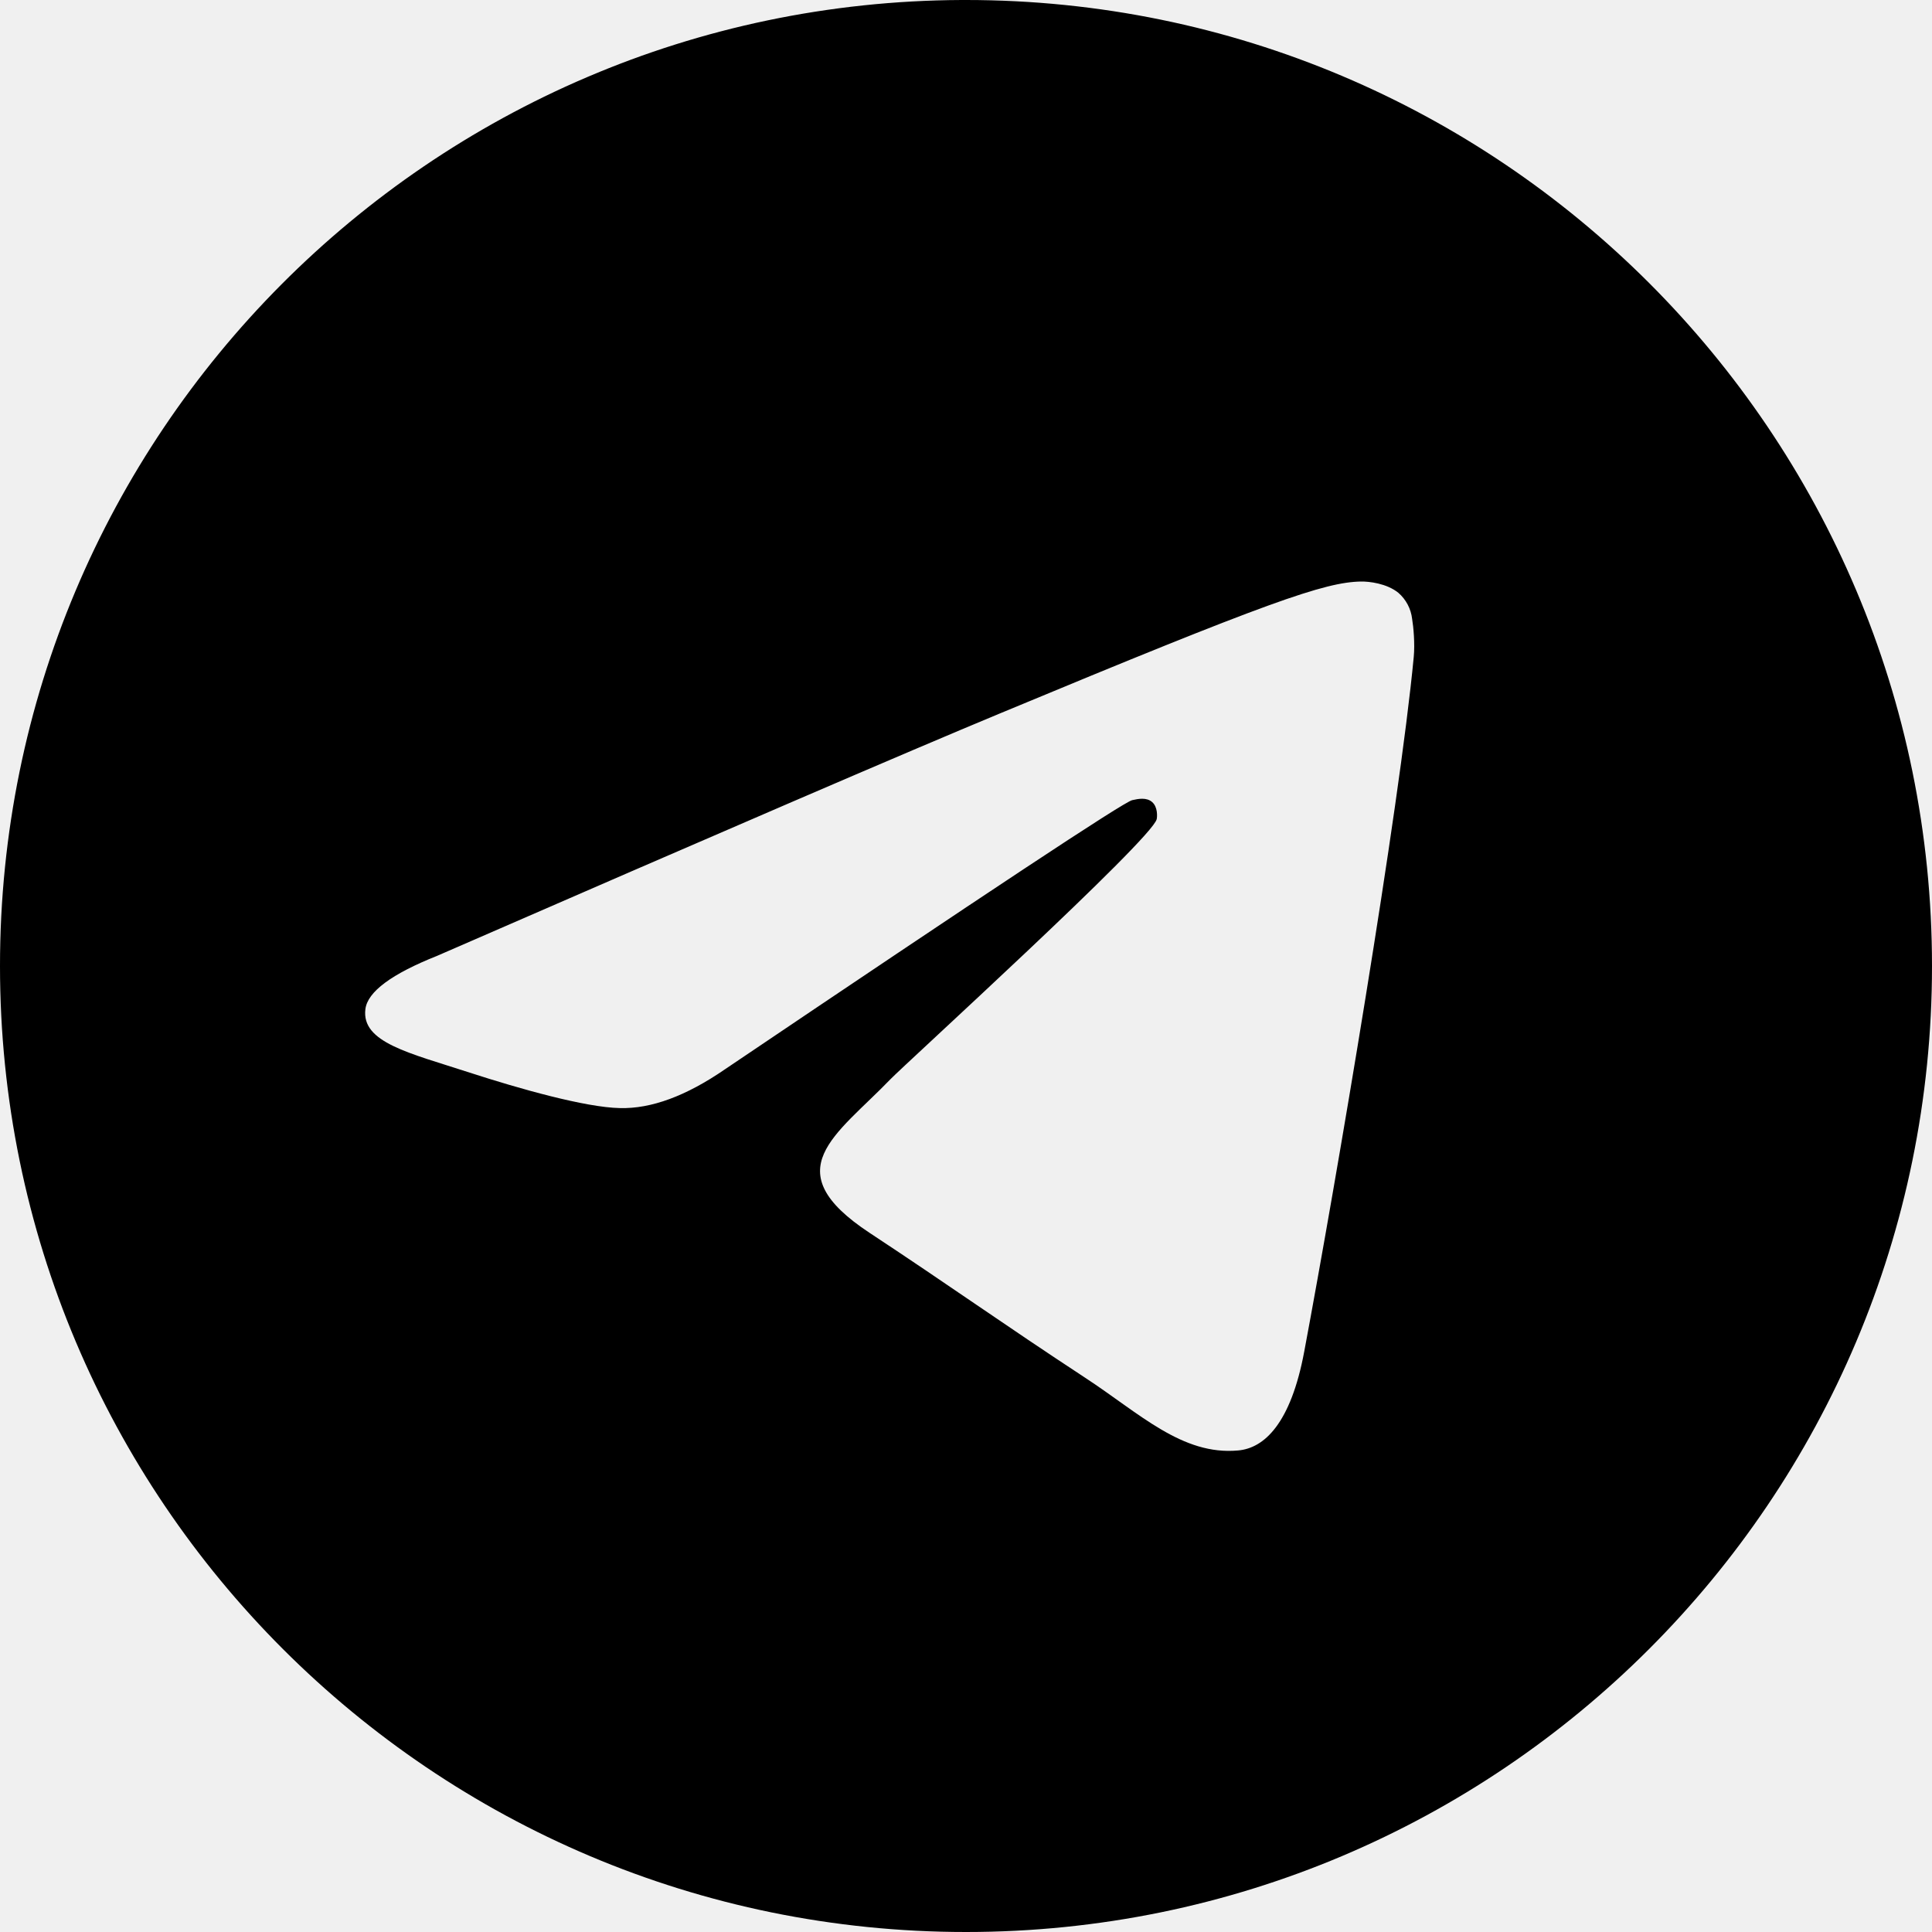
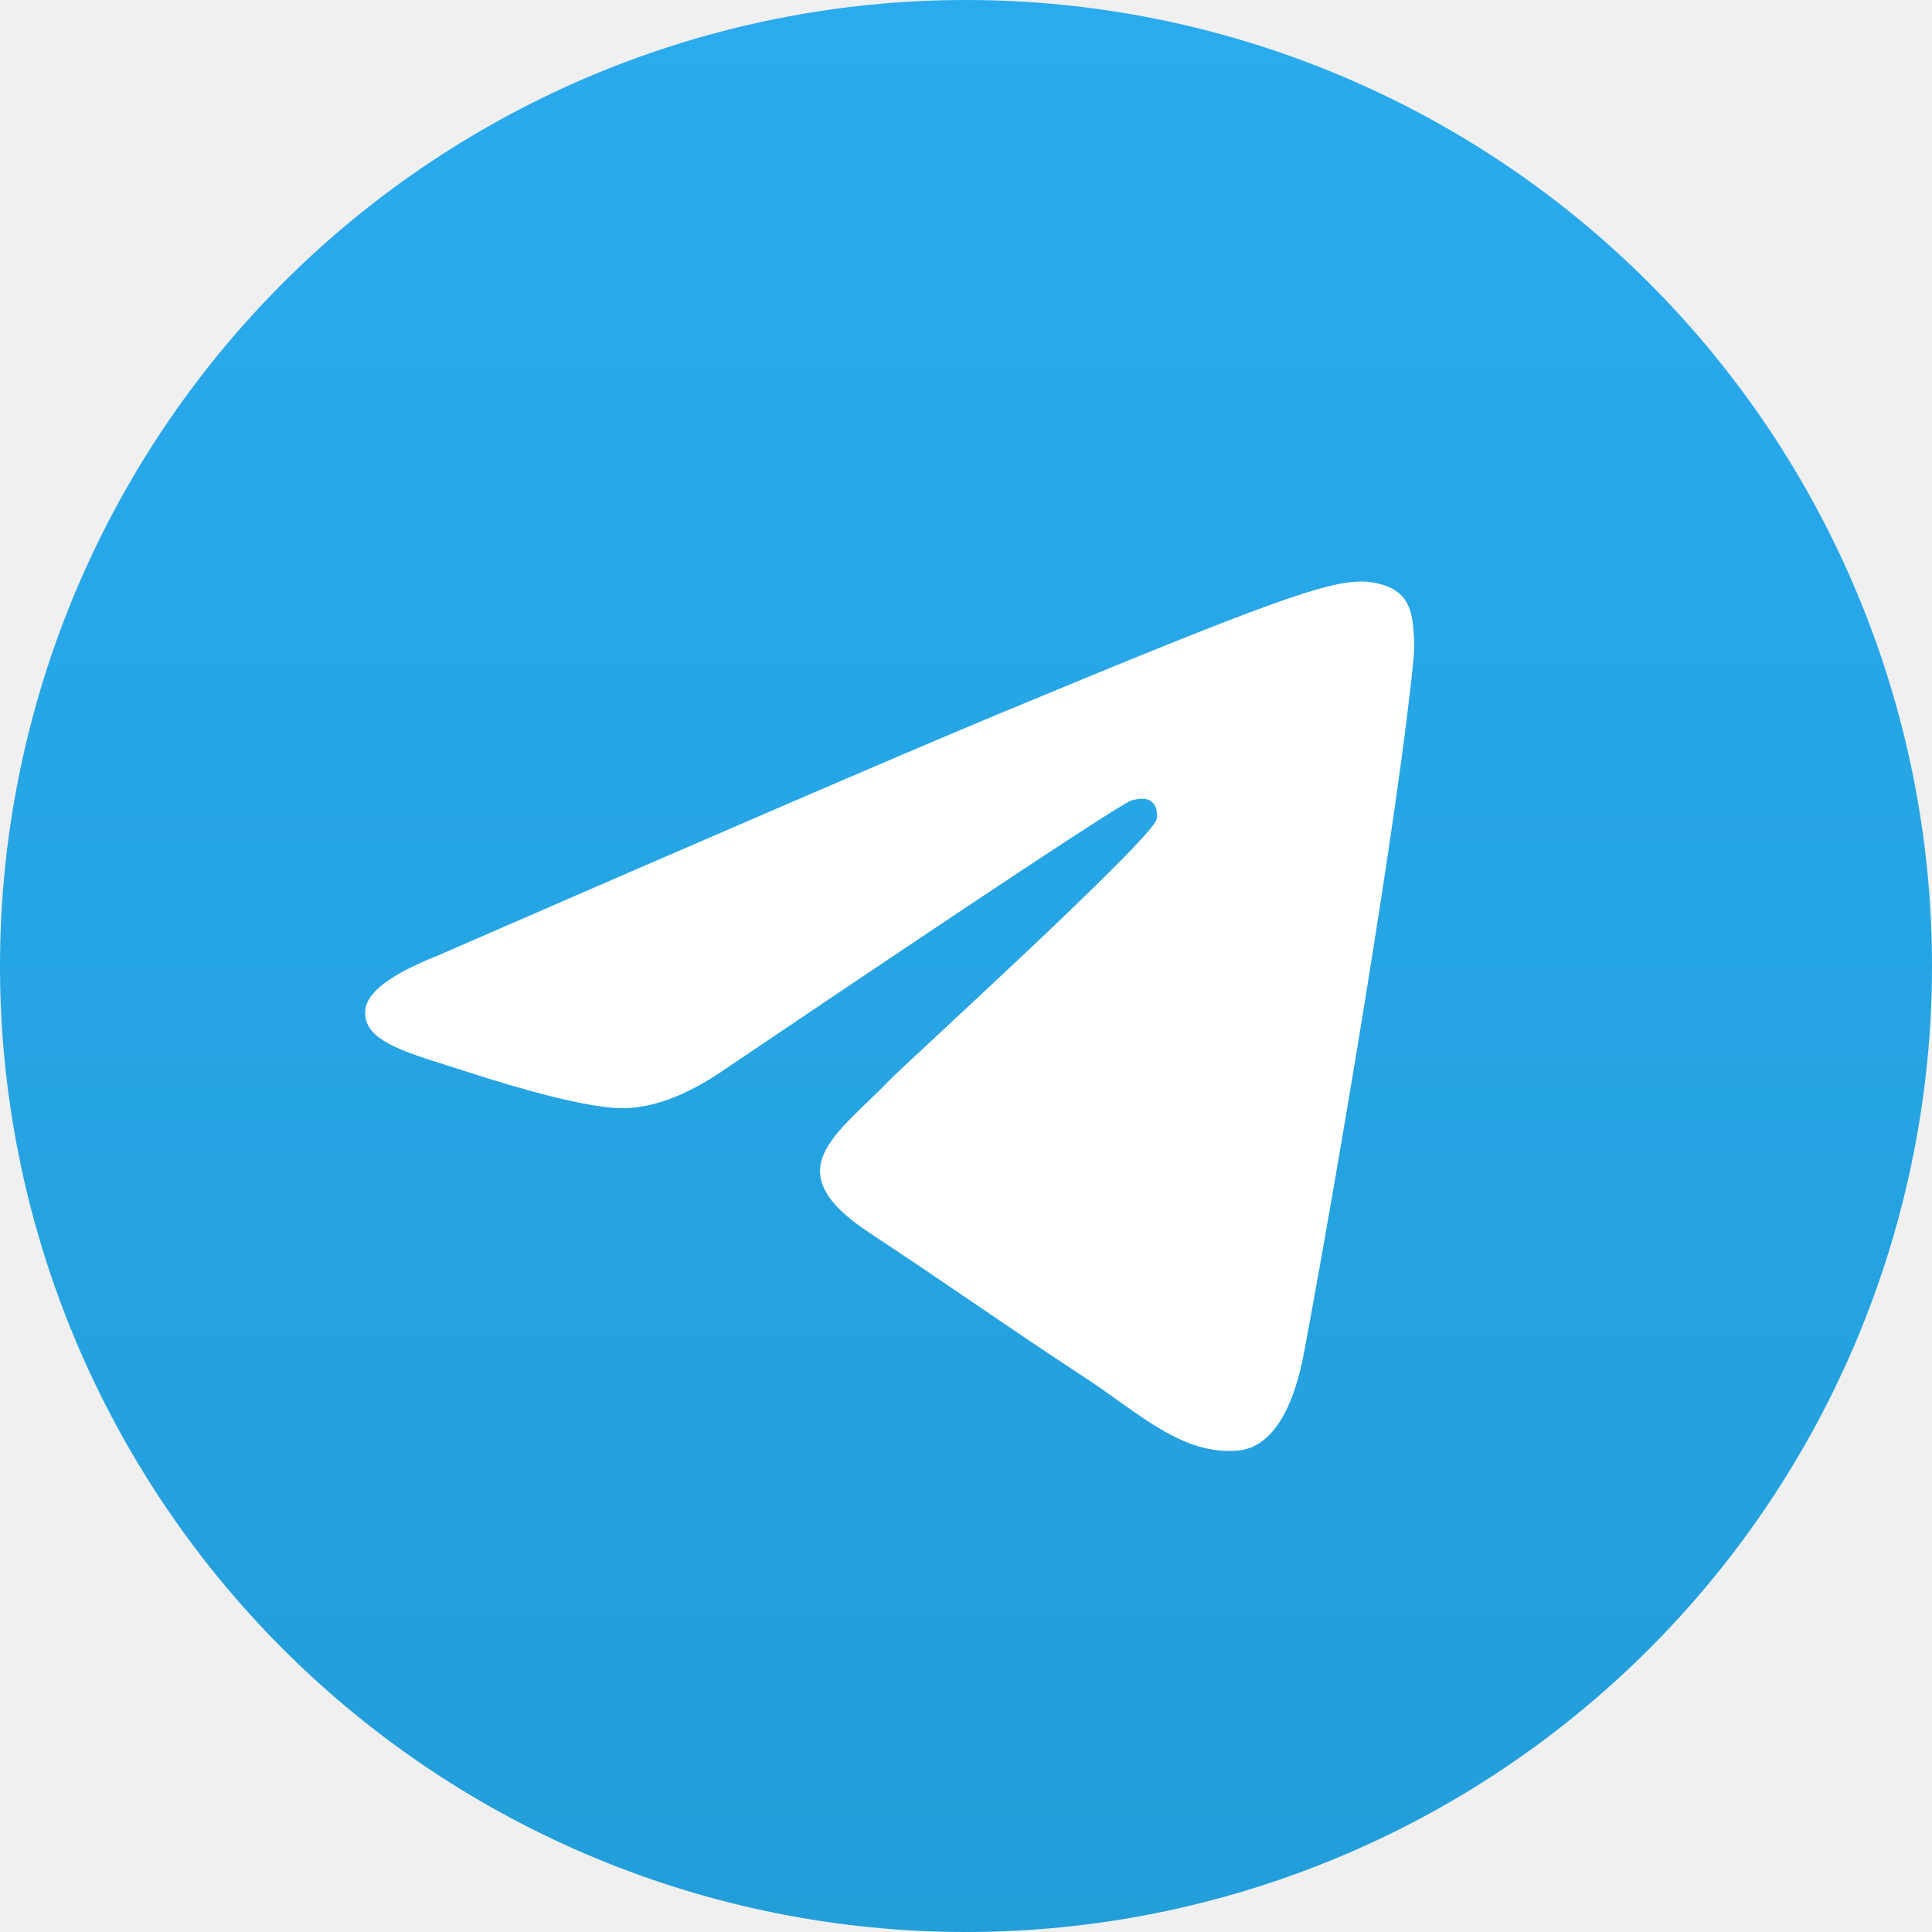
- <svg xmlns="http://www.w3.org/2000/svg" aria-hidden="true" focusable="false" role="img" viewBox="0 0 24 24">
-   <path d="M11.944 0A12 12 0 0 0 0 12a12 12 0 0 0 12 12 12 12 0 0 0 12-12A12 12 0 0 0 12 0a12 12 0 0 0-.056 0zm4.962 7.224c.1-.002.321.023.465.14a.506.506 0 0 1 .171.325c.016.093.036.306.02.472-.18 1.898-.962 6.502-1.36 8.627-.168.9-.499 1.201-.82 1.23-.696.065-1.225-.46-1.9-.902-1.056-.693-1.653-1.124-2.678-1.8-1.185-.78-.417-1.21.258-1.91.177-.184 3.247-2.977 3.307-3.23.007-.032.014-.15-.056-.212s-.174-.041-.249-.024c-.106.024-1.793 1.14-5.061 3.345-.48.33-.913.49-1.302.48-.428-.008-1.252-.241-1.865-.44-.752-.245-1.349-.374-1.297-.789.027-.216.325-.437.893-.663 3.498-1.524 5.83-2.529 6.998-3.014 3.332-1.386 4.025-1.627 4.476-1.635z" />
+ <svg xmlns="http://www.w3.org/2000/svg" viewBox="0 0 256 256">
+   <defs>
+     <linearGradient id="SVG6DaOZcwt" x1="50%" x2="50%" y1="0%" y2="100%">
+       <stop offset="0%" stop-color="#2aabee" />
+       <stop offset="100%" stop-color="#229ed9" />
+     </linearGradient>
+   </defs>
+   <path fill="url(#SVG6DaOZcwt)" d="M128 0C94.06 0 61.48 13.494 37.5 37.49A128.04 128.04 0 0 0 0 128c0 33.934 13.5 66.514 37.5 90.51C61.48 242.506 94.06 256 128 256s66.52-13.494 90.5-37.49c24-23.996 37.5-56.576 37.5-90.51s-13.5-66.514-37.5-90.51C194.52 13.494 161.94 0 128 0" />
+   <path fill="#fff" d="M57.94 126.648q55.98-24.385 74.64-32.152c35.56-14.786 42.94-17.354 47.76-17.441c1.06-.017 3.42.245 4.96 1.49c1.28 1.05 1.64 2.47 1.82 3.467c.16.996.38 3.266.2 5.038c-1.92 20.24-10.26 69.356-14.5 92.026c-1.78 9.592-5.32 12.808-8.74 13.122c-7.44.684-13.08-4.912-20.28-9.63c-11.26-7.386-17.62-11.982-28.56-19.188c-12.64-8.328-4.44-12.906 2.76-20.386c1.88-1.958 34.64-31.748 35.26-34.45c.08-.338.16-1.598-.6-2.262c-.74-.666-1.84-.438-2.64-.258c-1.14.256-19.12 12.152-54 35.686c-5.1 3.508-9.72 5.218-13.88 5.128c-4.56-.098-13.36-2.584-19.9-4.708c-8-2.606-14.38-3.984-13.82-8.41c.28-2.304 3.46-4.662 9.52-7.072" />
</svg>
